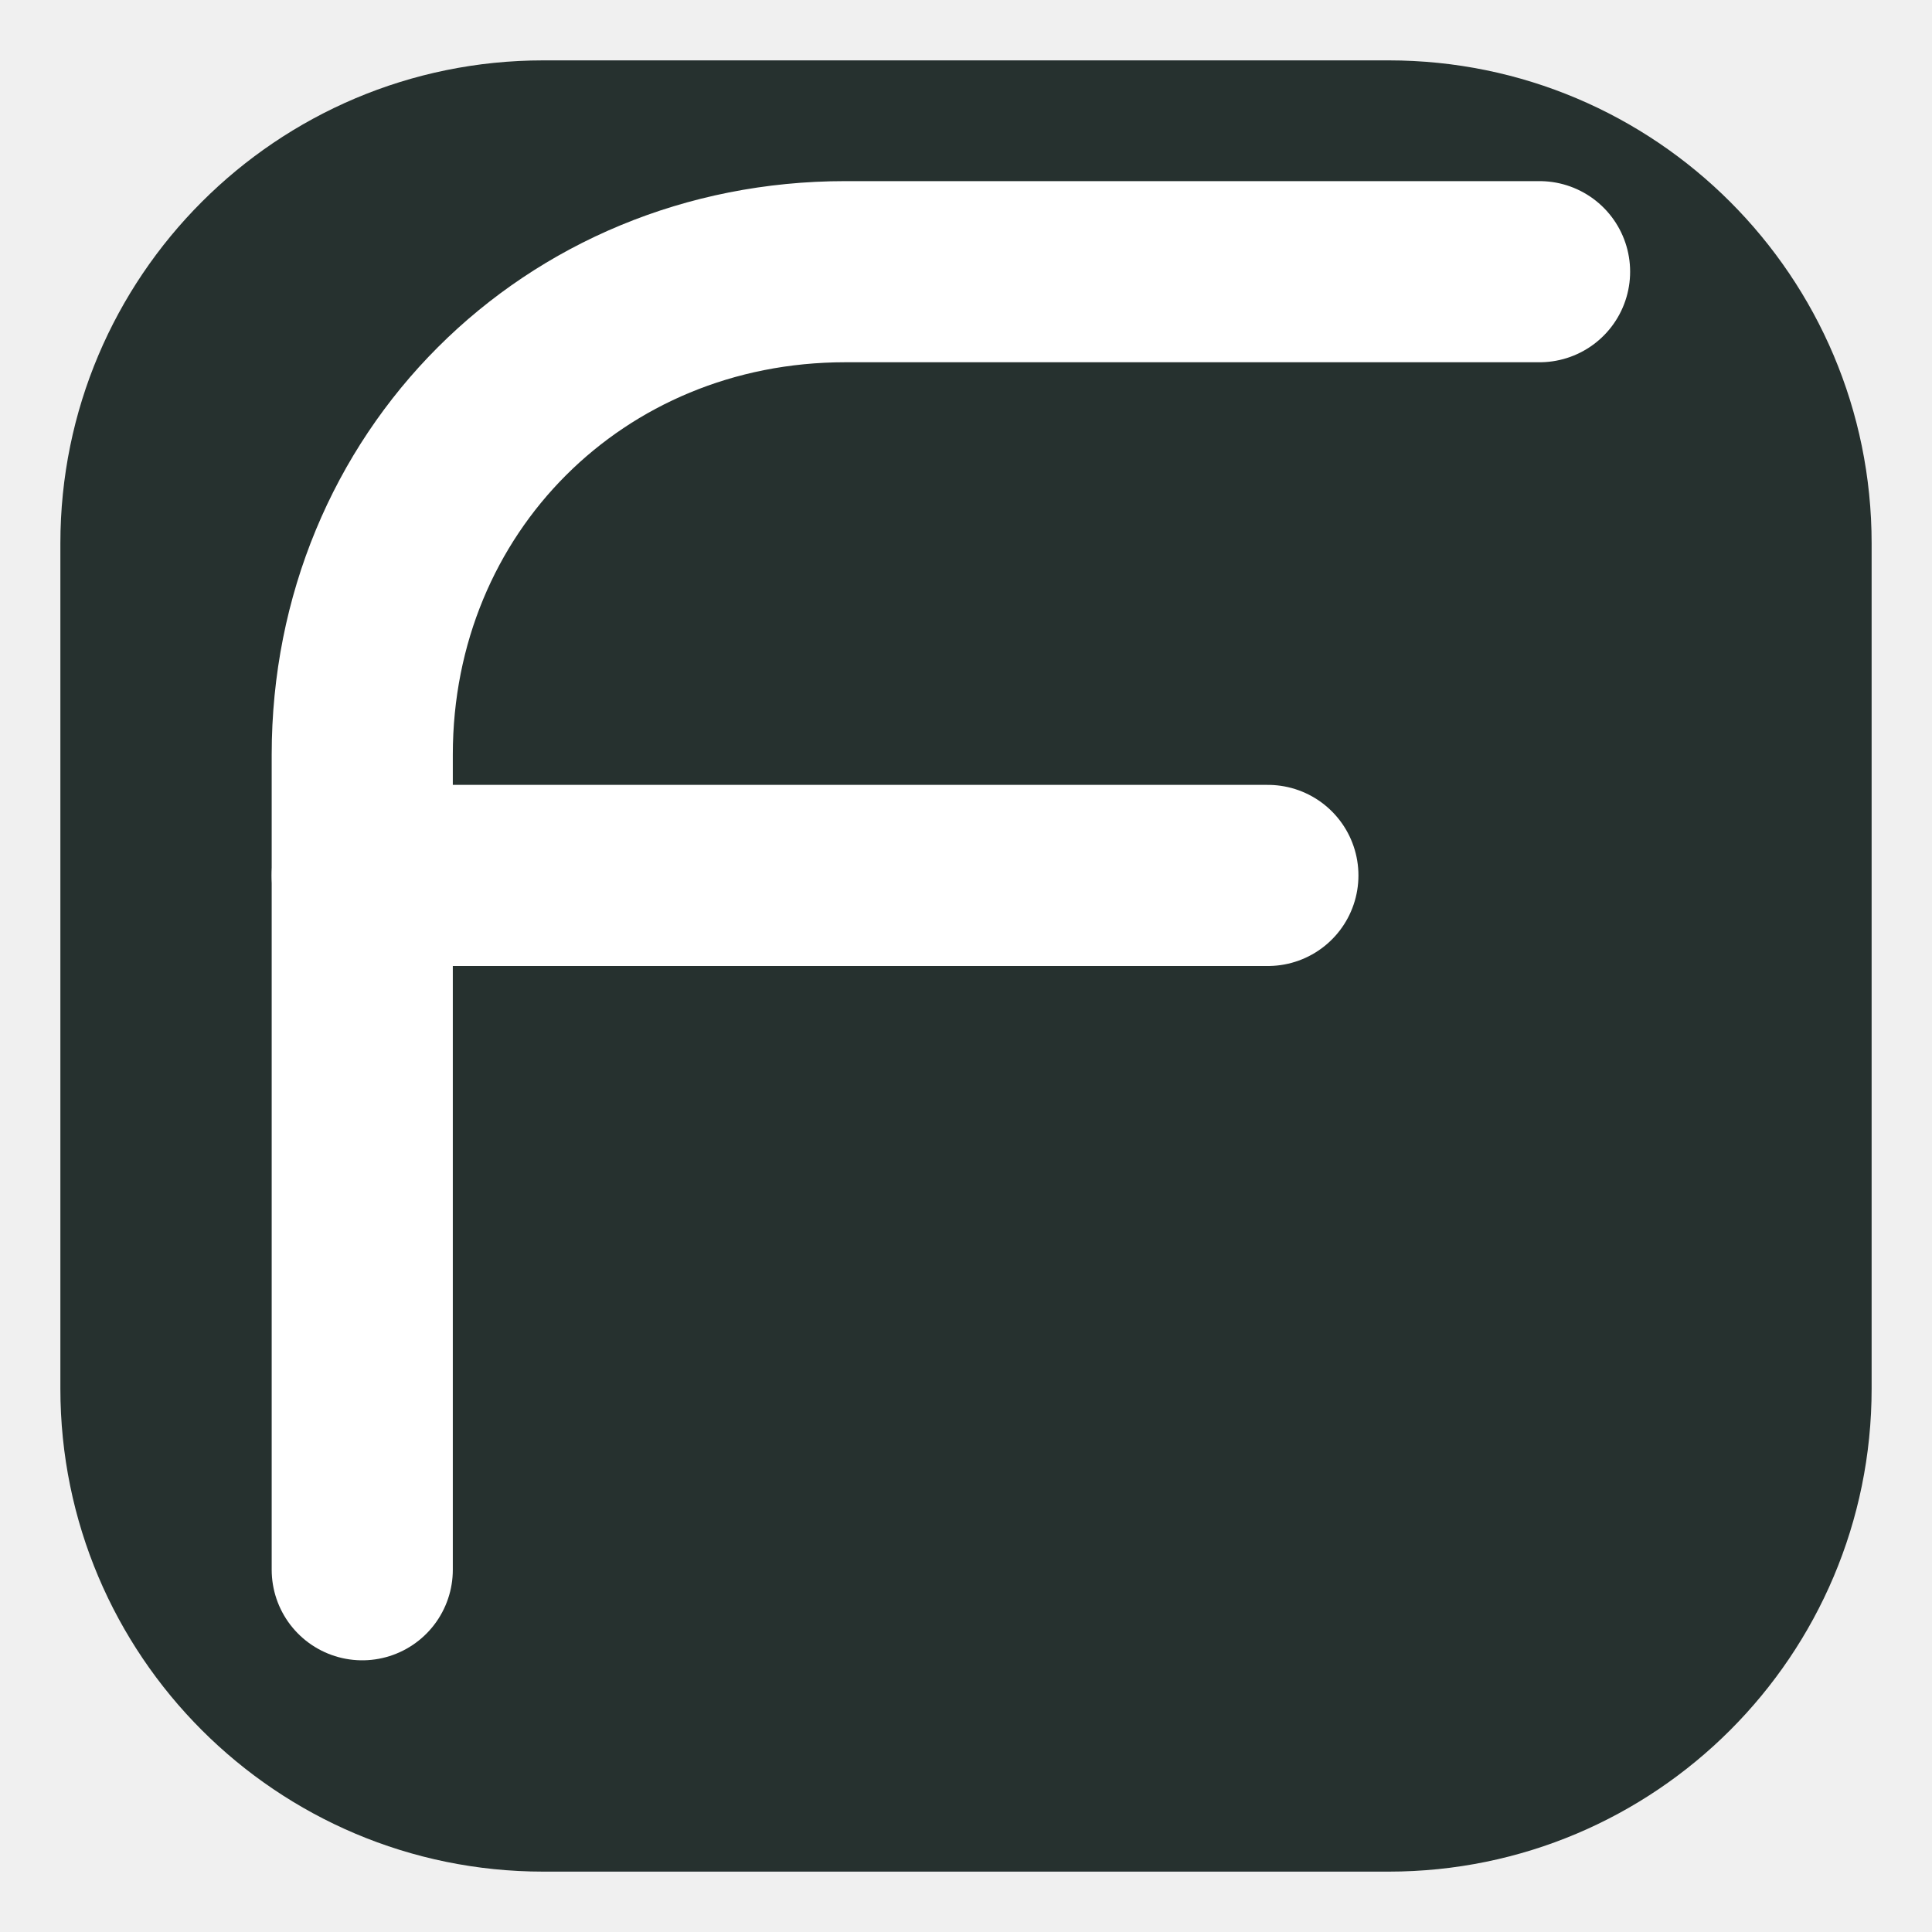
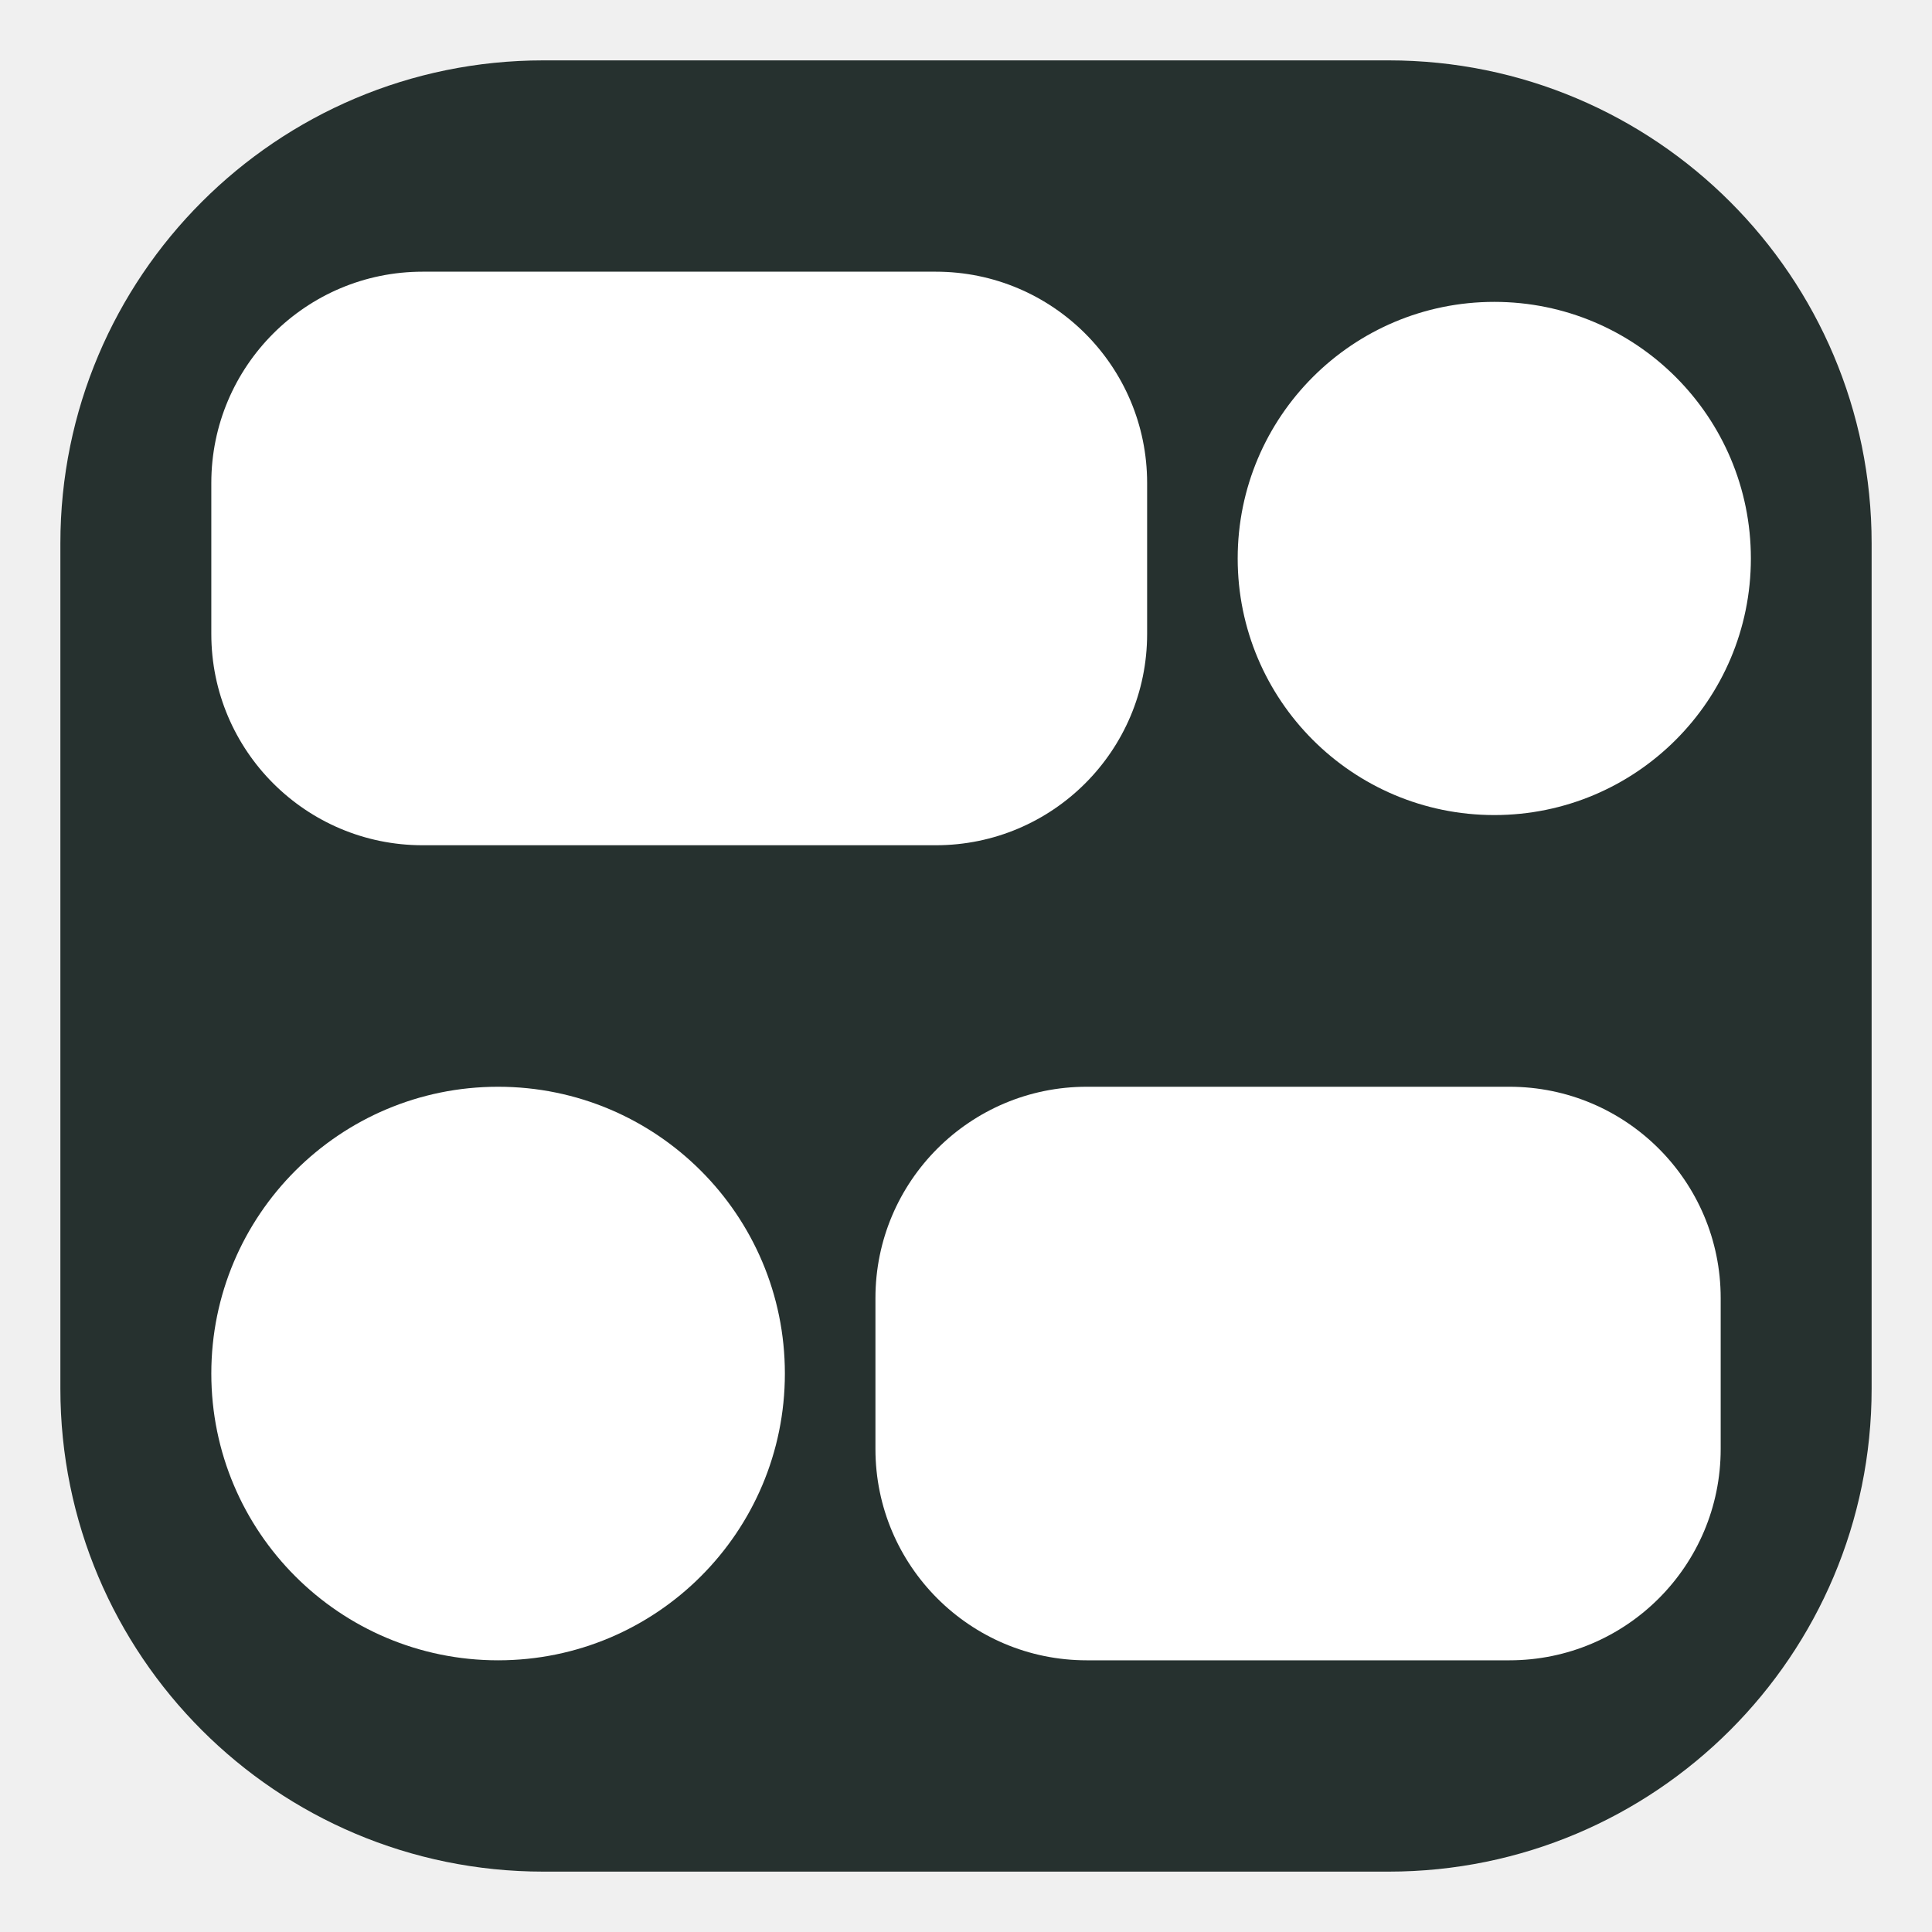
<svg xmlns="http://www.w3.org/2000/svg" width="64" height="64" viewBox="0 0 64 64">
  <rect x="2" y="2" width="60" height="60" rx="16" fill="#26312f" />
-   <g fill="none" stroke="#fff" stroke-width="6" stroke-linecap="round" stroke-linejoin="round">
-     <path d="M12 52V25C12 16 19 9 28 9H51" />
-     <path d="M12 29H42" />
+   <g fill="#fff">
+     <rect x="7" y="9" width="31" height="19" rx="7" />
+     <circle cx="49.5" cy="18.5" r="8.5" />
+     <circle cx="16.5" cy="45.5" r="9.5" />
+     <rect x="29" y="36" width="28" height="19" rx="7" />
  </g>
</svg>
